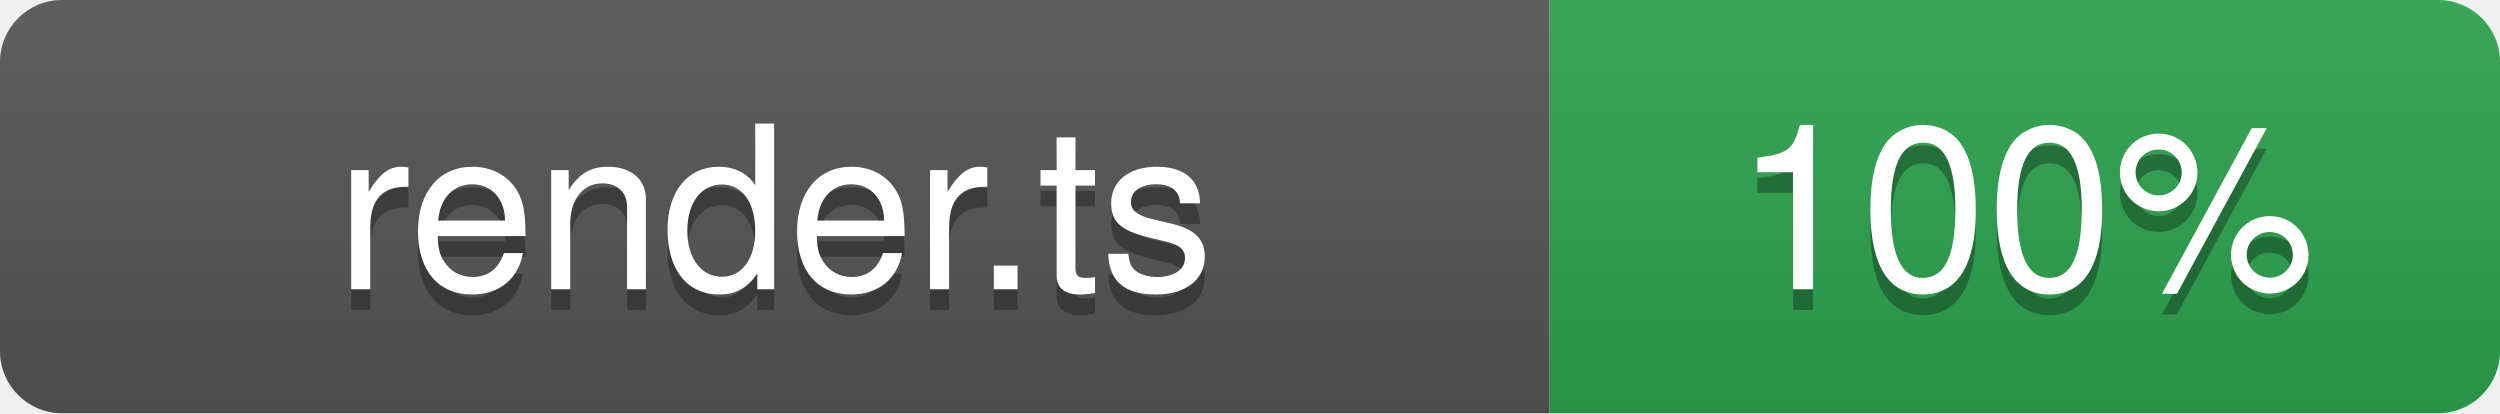
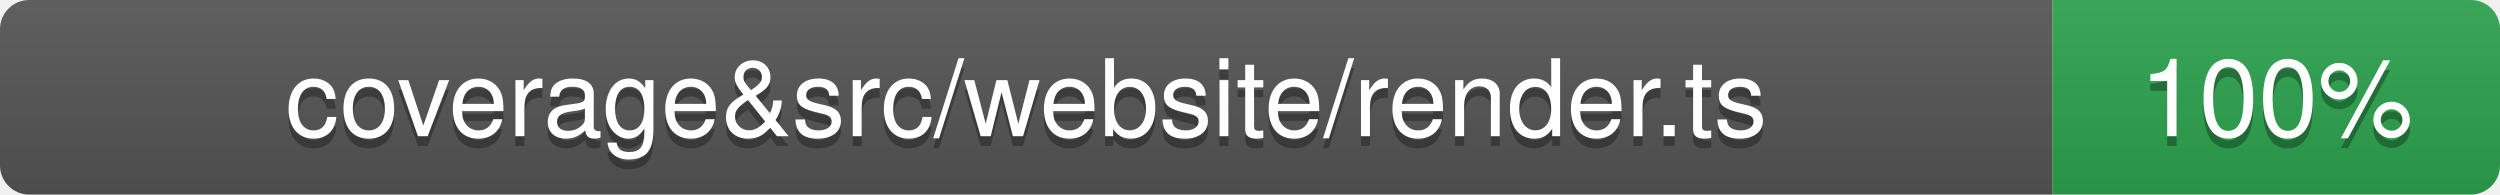
- <svg xmlns="http://www.w3.org/2000/svg" viewBox="0 0 121 20" width="121" height="20" role="img" aria-label="render.ts: 100%">
+ <svg xmlns="http://www.w3.org/2000/svg" viewBox="0 0 257 20" width="257" height="20" role="img" aria-label="coverage&amp;src/website/render.ts: 100%">
  <linearGradient id="covpages-grad" x2="0" y2="100%">
    <stop offset="0" stop-color="#bbb" stop-opacity=".1" />
    <stop offset="1" stop-opacity=".1" />
  </linearGradient>
  <clipPath id="covpages-r">
-     <rect width="121" height="20" rx="3" fill="#fff" />
+     <rect width="257" height="20" rx="3" fill="#fff" />
  </clipPath>
  <g clip-path="url(#covpages-r)">
-     <rect width="75" height="20" fill="#555" />
-     <rect x="75" width="46" height="20" fill="#2da44e" />
-     <rect width="121" height="20" fill="url(#covpages-grad)" />
+     <rect width="211" height="20" fill="#555" />
+     <rect x="211" width="46" height="20" fill="#2da44e" />
+     <rect width="257" height="20" fill="url(#covpages-grad)" />
  </g>
  <g fill="#fff" text-anchor="middle" font-family="-apple-system,BlinkMacSystemFont,Segoe UI,Helvetica,Arial,sans-serif" text-rendering="geometricPrecision" font-size="110">
-     <text aria-hidden="true" x="375" y="150" fill="#010101" fill-opacity=".3" transform="scale(.1)">render.ts</text>
-     <text x="375" y="140" transform="scale(.1)" fill="#fff">render.ts</text>
-     <text aria-hidden="true" x="980" y="150" fill="#010101" fill-opacity=".3" transform="scale(.1)">100%</text>
-     <text x="980" y="140" transform="scale(.1)" fill="#fff">100%</text>
+     <text aria-hidden="true" x="1055" y="150" fill="#010101" fill-opacity=".3" transform="scale(.1)">coverage&amp;src/website/render.ts</text>
+     <text x="1055" y="140" transform="scale(.1)" fill="#fff">coverage&amp;src/website/render.ts</text>
+     <text aria-hidden="true" x="2340" y="150" fill="#010101" fill-opacity=".3" transform="scale(.1)">100%</text>
+     <text x="2340" y="140" transform="scale(.1)" fill="#fff">100%</text>
  </g>
</svg>
